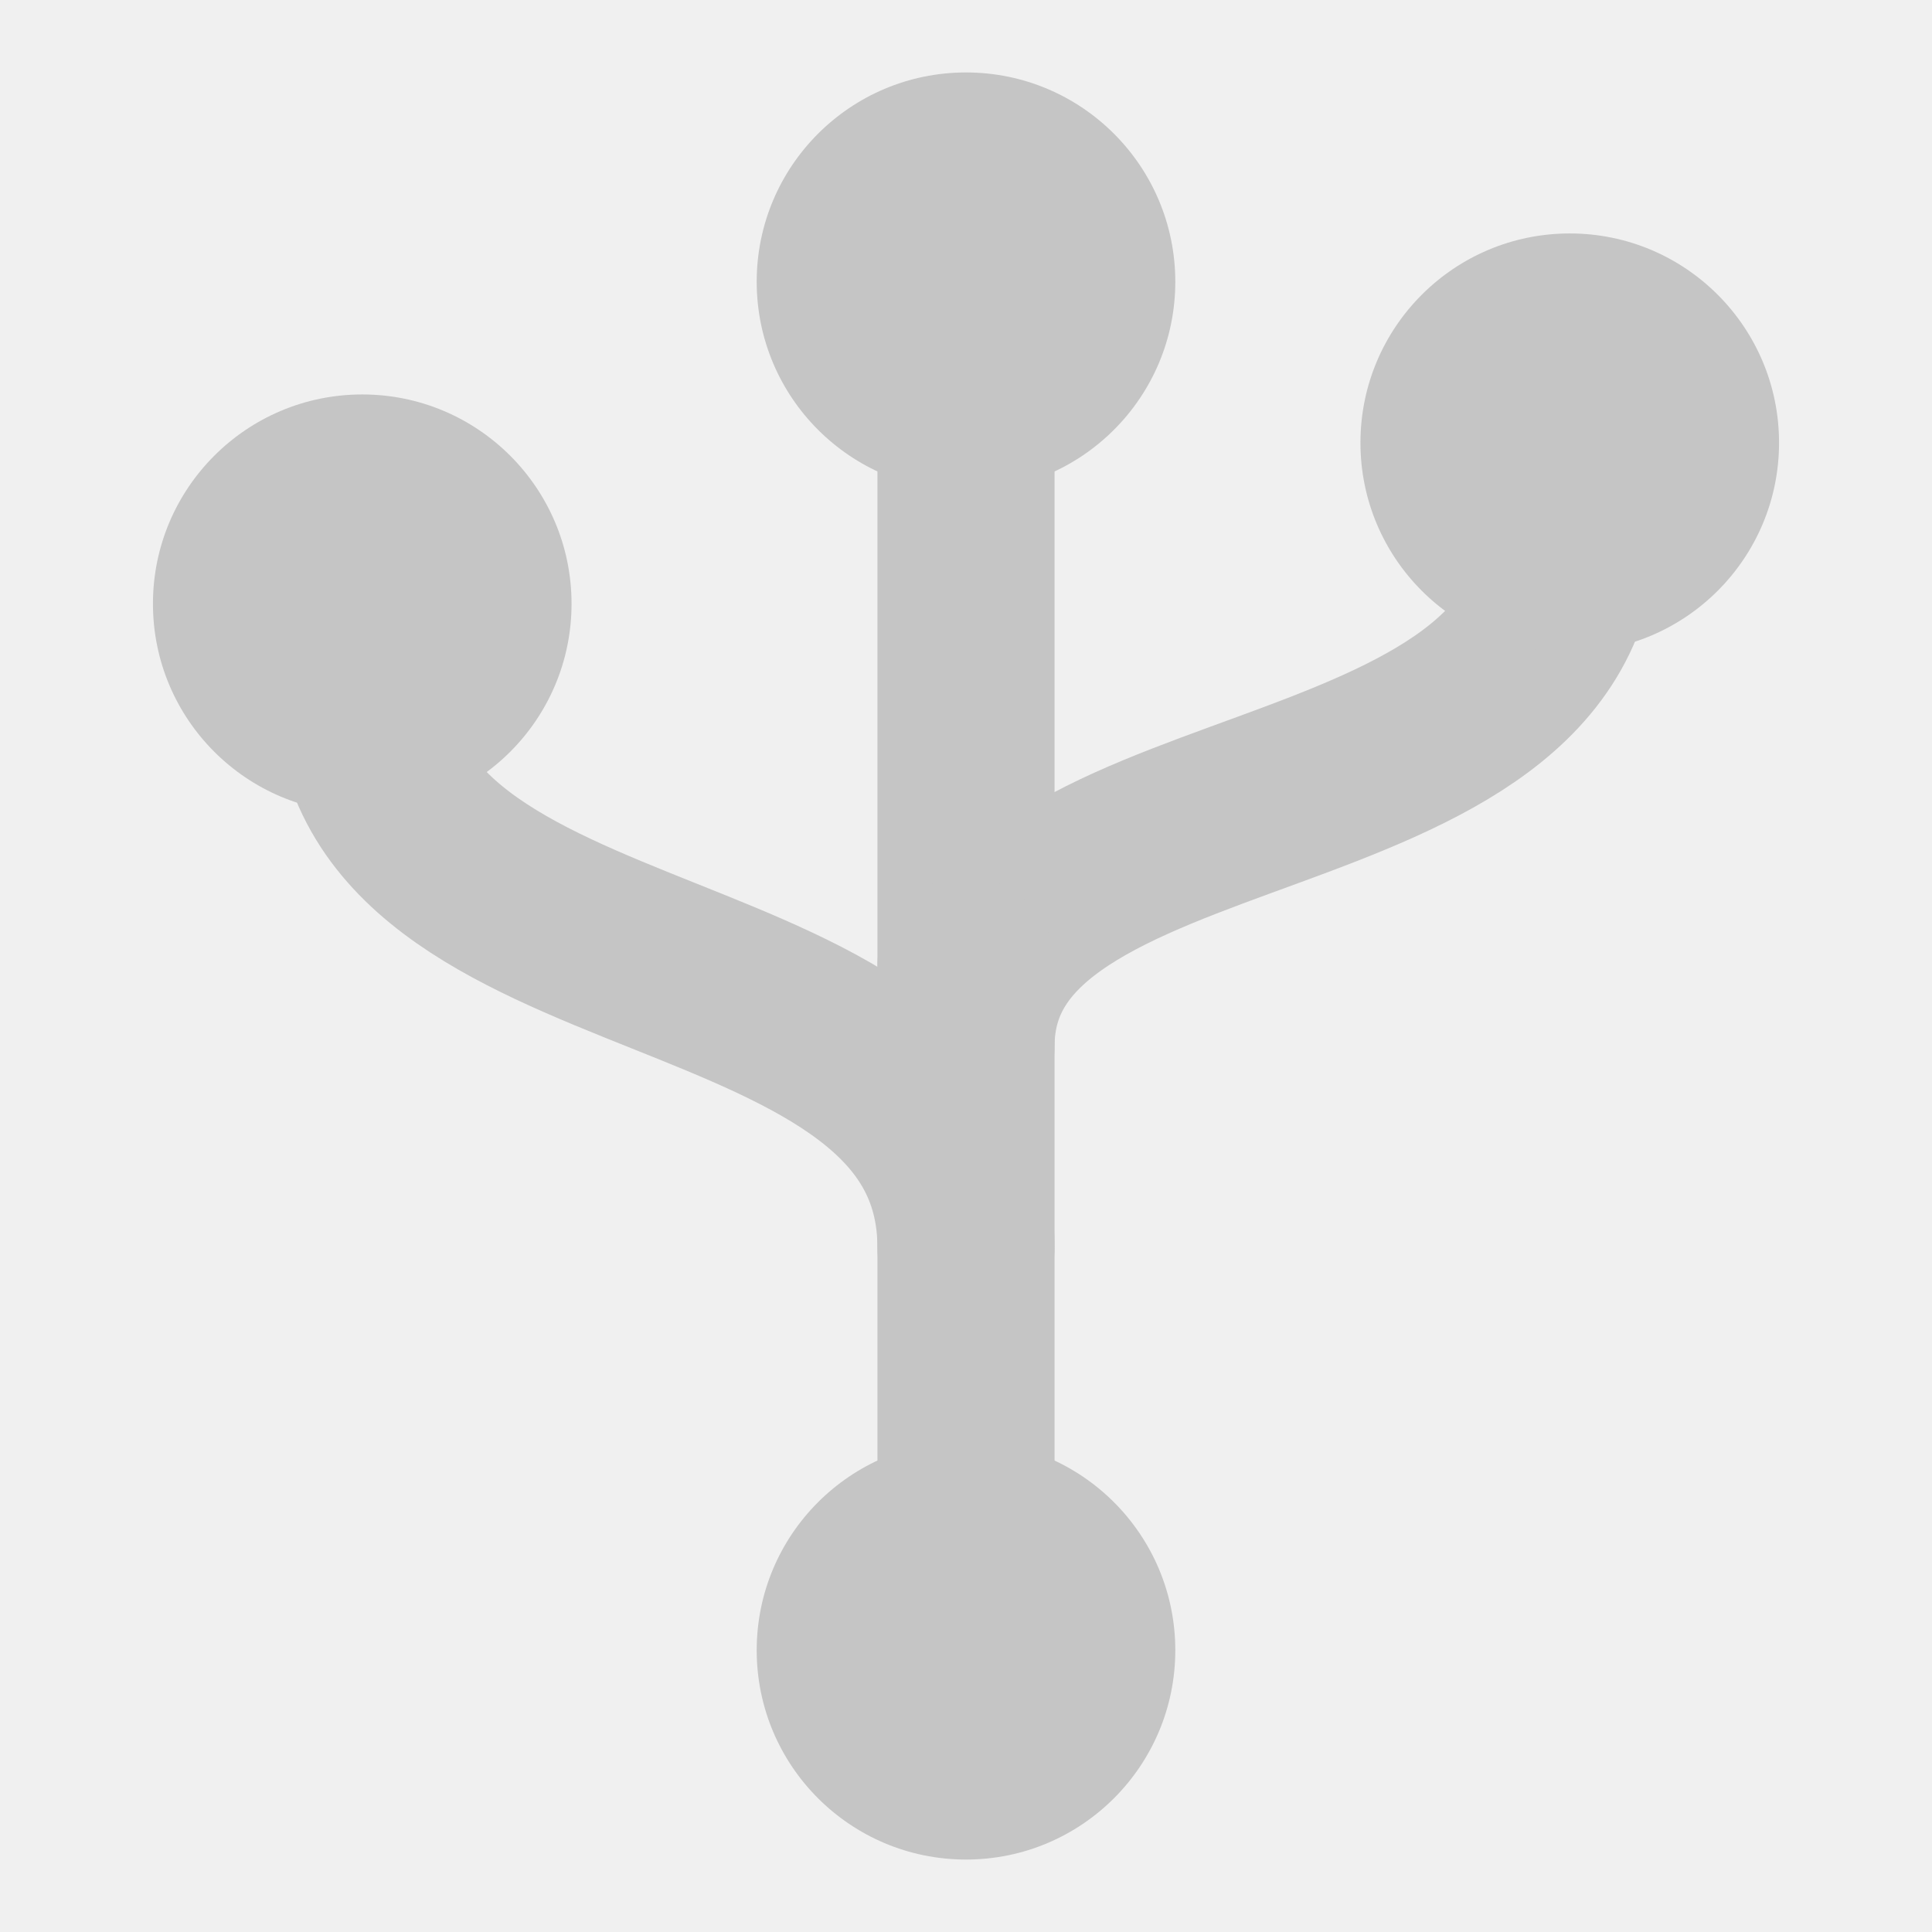
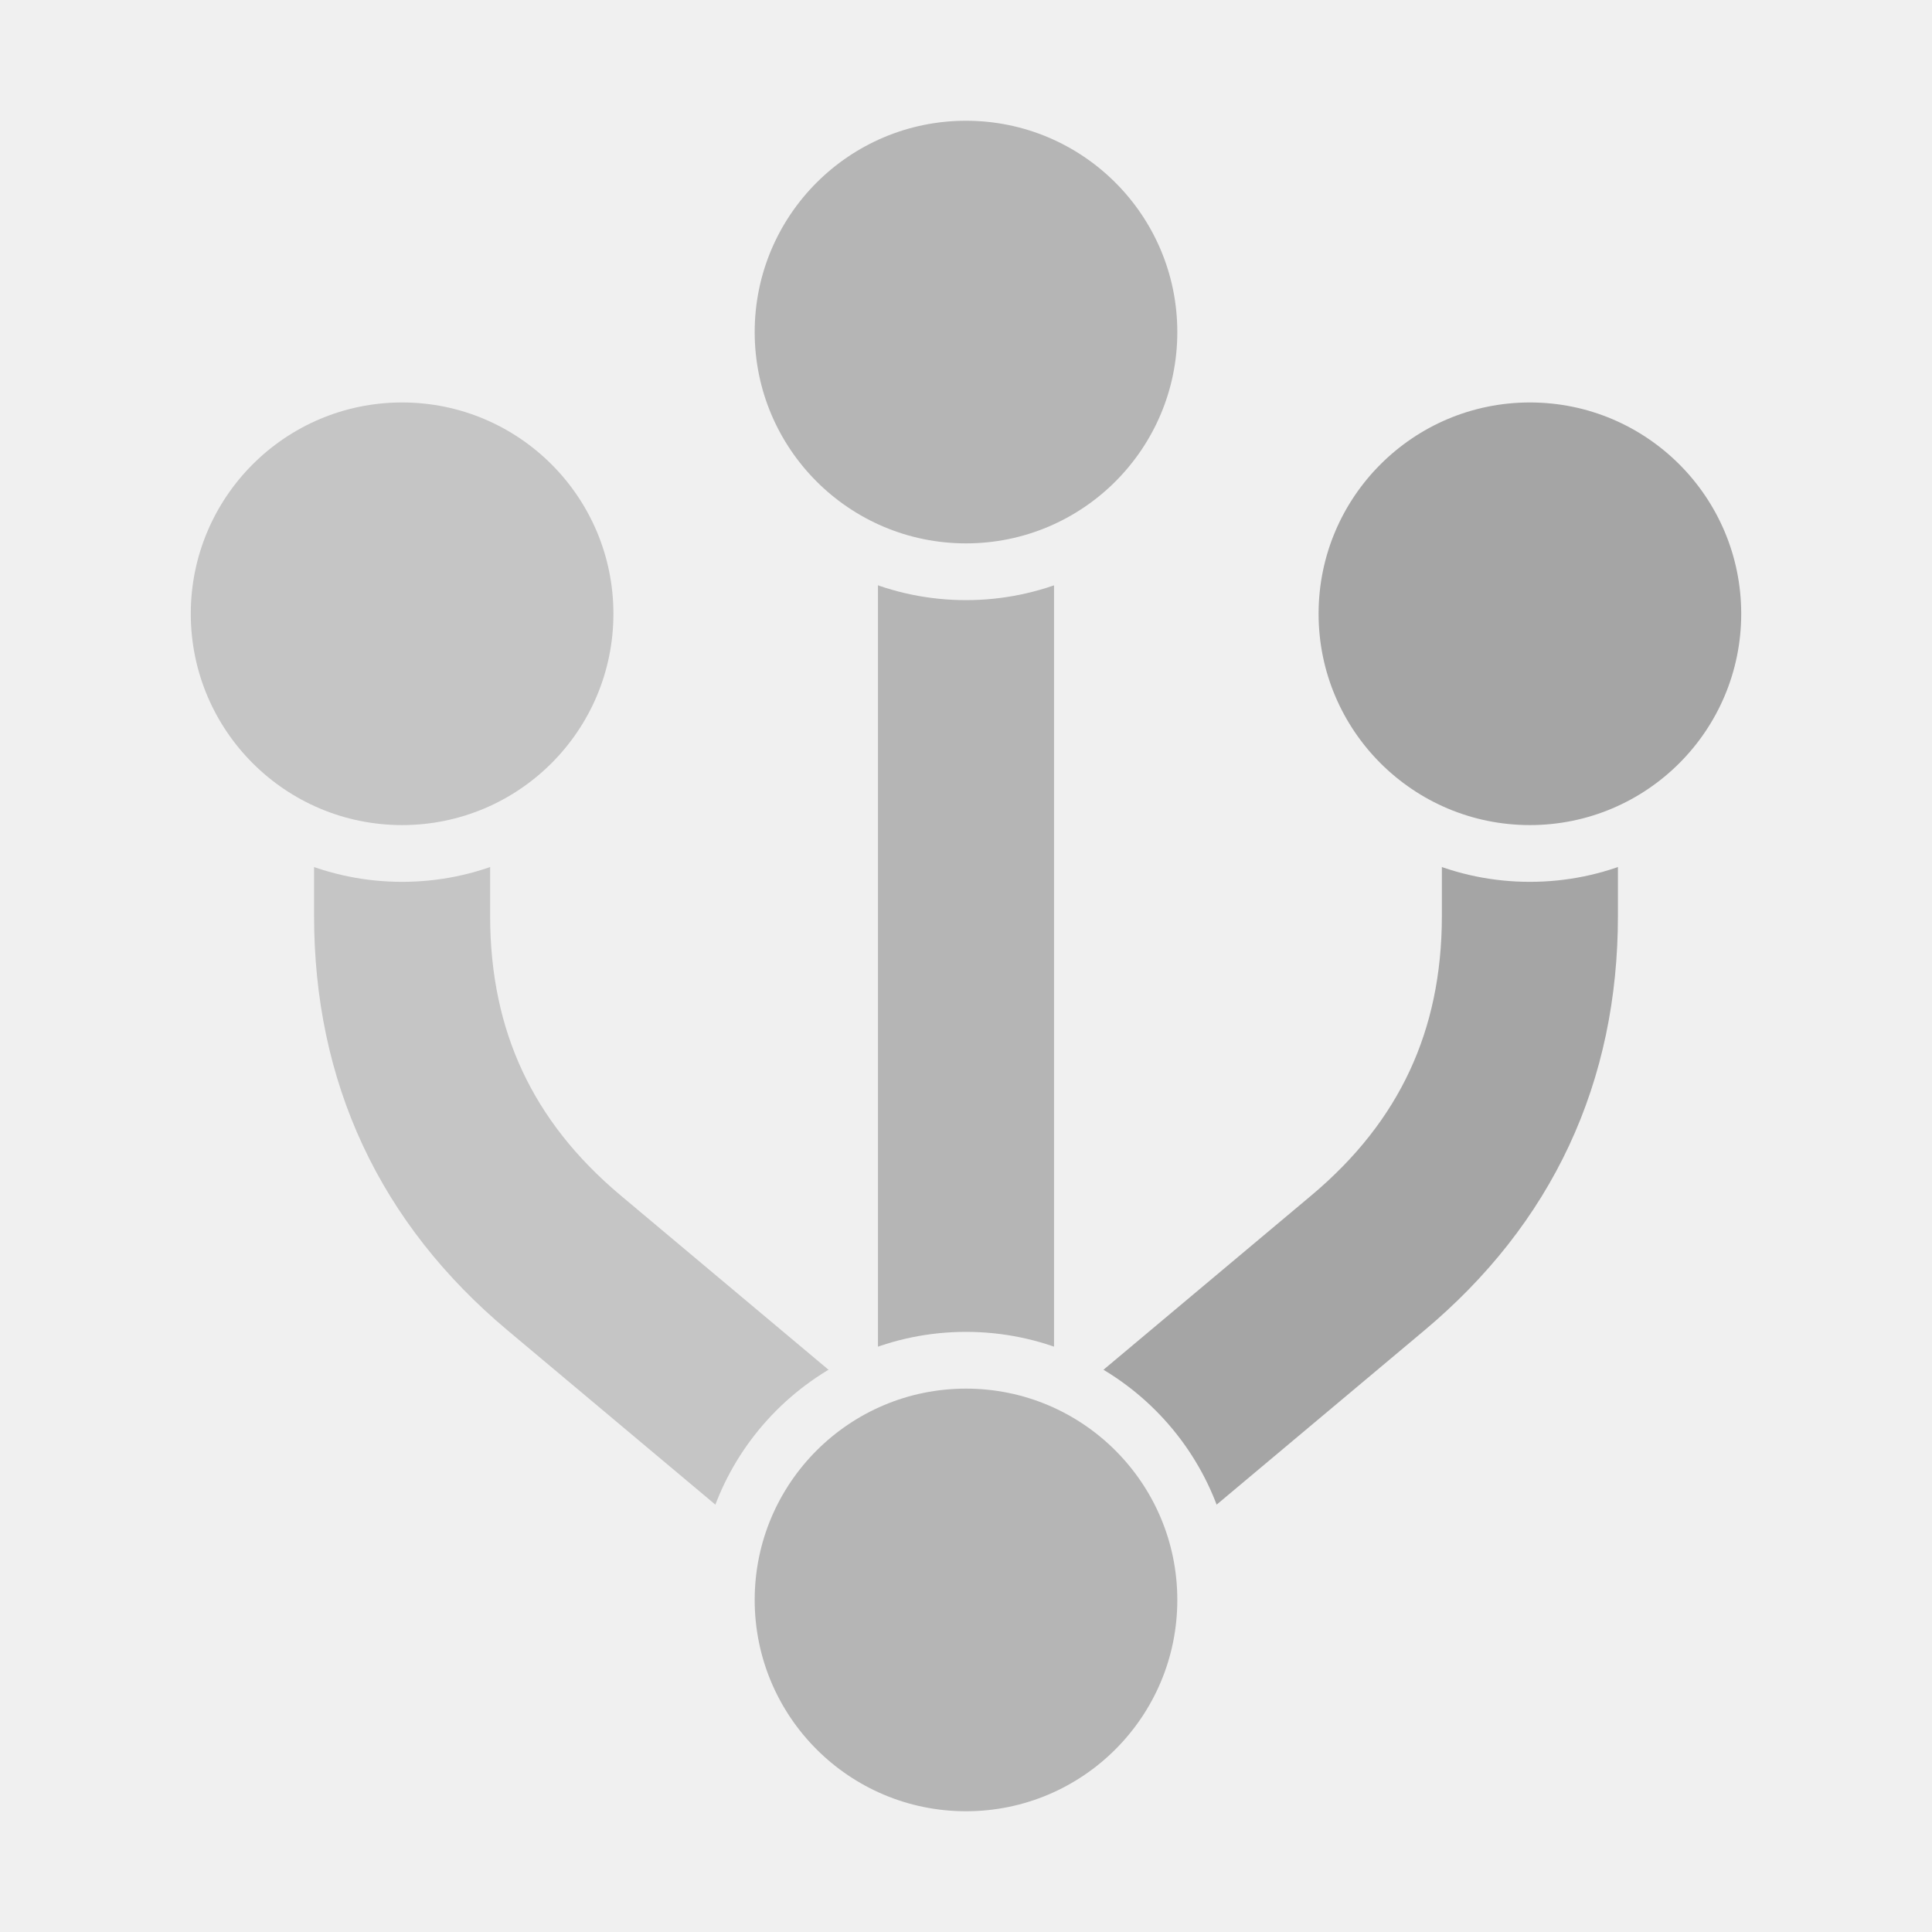
- <svg xmlns="http://www.w3.org/2000/svg" width="16" height="16" viewBox="0 0 24 24">
-   <path fill="none" stroke="#c5c5c5" stroke-width="2.2" stroke-linecap="round" d="M12 15.5C12 11.5 4.5 12.5 4.5 8.5" />
-   <path fill="none" stroke="#c5c5c5" stroke-width="2.2" stroke-linecap="round" d="M12 13C12 9.5 19.5 10.5 19.5 6.5" />
-   <path fill="none" stroke="#c5c5c5" stroke-width="2.2" stroke-linecap="round" d="M12 12V4" />
-   <path fill="none" stroke="#c5c5c5" stroke-width="2.2" stroke-linecap="round" d="M12 20.5V12" />
-   <circle fill="#c5c5c5" cx="4.5" cy="7.5" r="2.6" />
-   <circle fill="#c5c5c5" cx="19.5" cy="5.5" r="2.6" />
-   <circle fill="#c5c5c5" cx="12" cy="3.5" r="2.6" />
-   <circle fill="#c5c5c5" cx="12" cy="20.5" r="2.6" />
+ <svg xmlns="http://www.w3.org/2000/svg" width="16" height="16" viewBox="0 0 16 16">
+   <mask id="gap">
+     <rect width="16" height="16" fill="#fff" />
+     <g fill="#000">
+       <circle cx="8" cy="13.25" r="2.22" />
+       <circle cx="8" cy="2.75" r="2.22" />
+       <circle cx="3.33" cy="5.083" r="2.22" />
+       <circle cx="12.67" cy="5.083" r="2.22" />
+     </g>
+   </mask>
+   <g fill="none" stroke-width="1.458" mask="url(#gap)">
+     <path stroke="#b5b5b5" d="M8 13.25V2.75" />
+     <path stroke="#c5c5c5" d="M8 13.25L4.672 10.459Q3.33 9.334 3.33 7.584V5.083" />
+     <path stroke="#a5a5a5" d="M8 13.25L11.328 10.459Q12.67 9.334 12.67 7.584V5.083" />
+   </g>
+   <circle fill="#b5b5b5" cx="8" cy="13.25" r="1.75" />
+   <circle fill="#b5b5b5" cx="8" cy="2.75" r="1.75" />
+   <circle fill="#c5c5c5" cx="3.33" cy="5.083" r="1.75" />
+   <circle fill="#a5a5a5" cx="12.67" cy="5.083" r="1.75" />
</svg>
